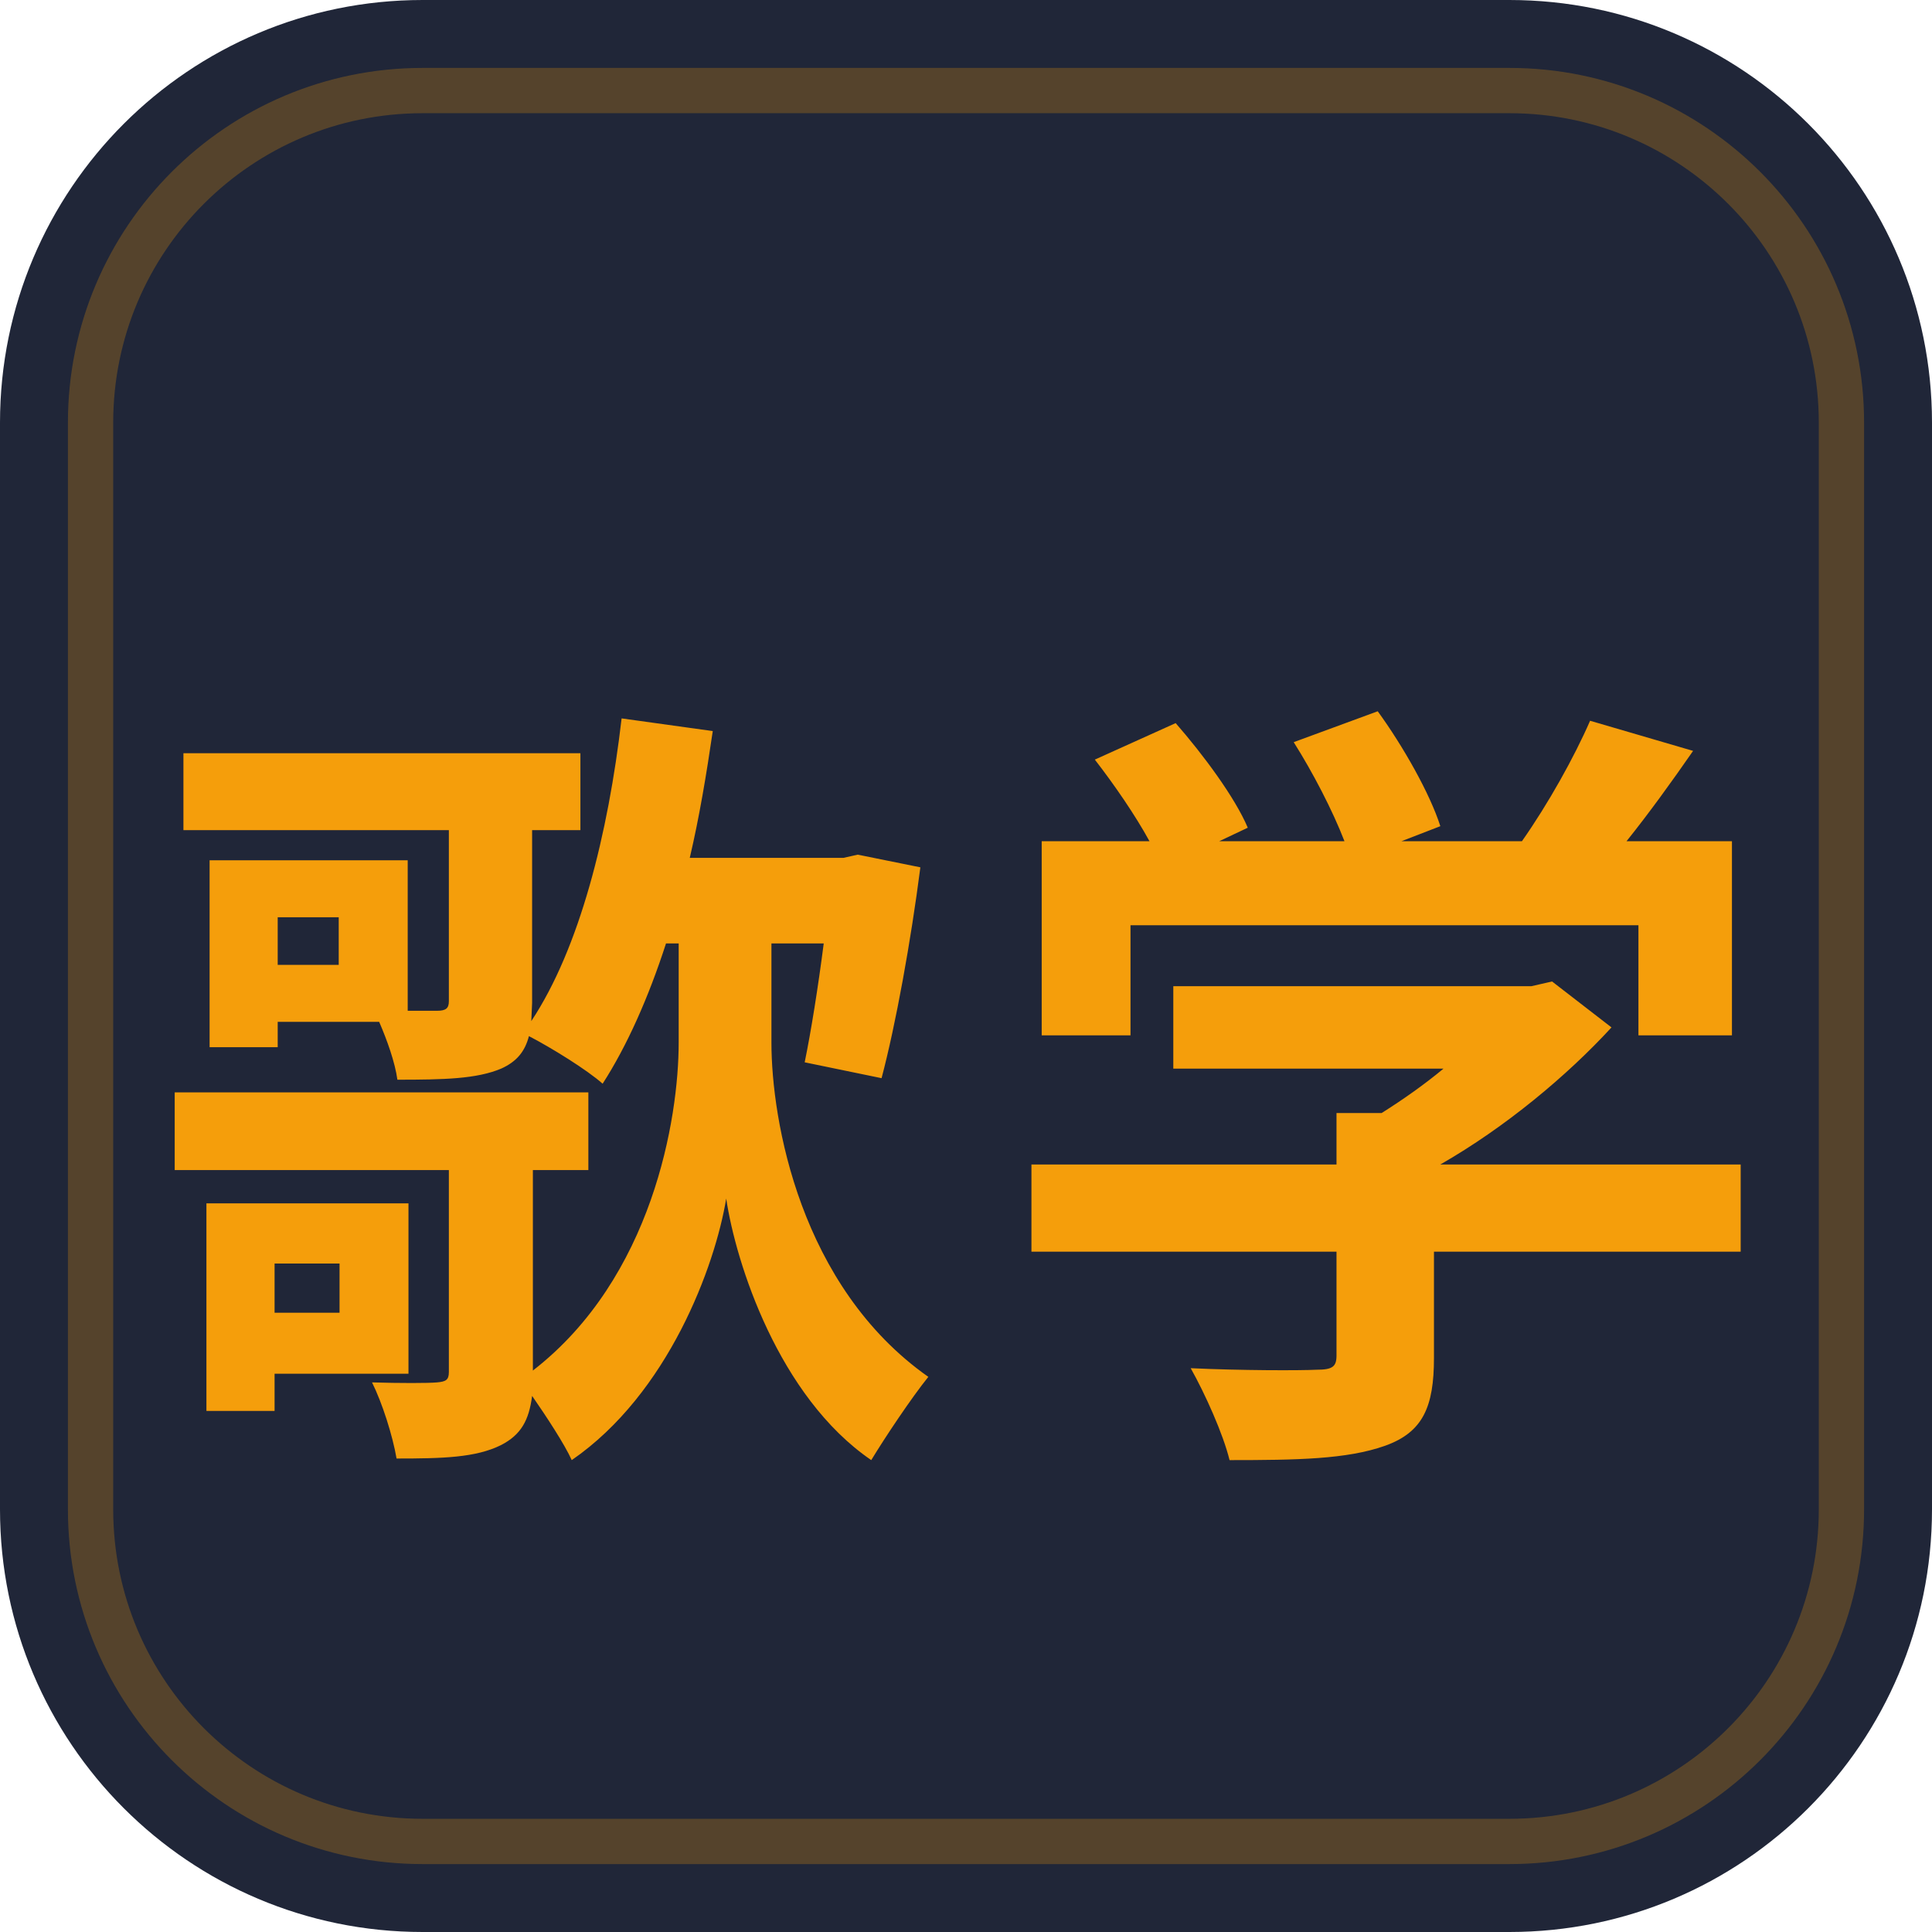
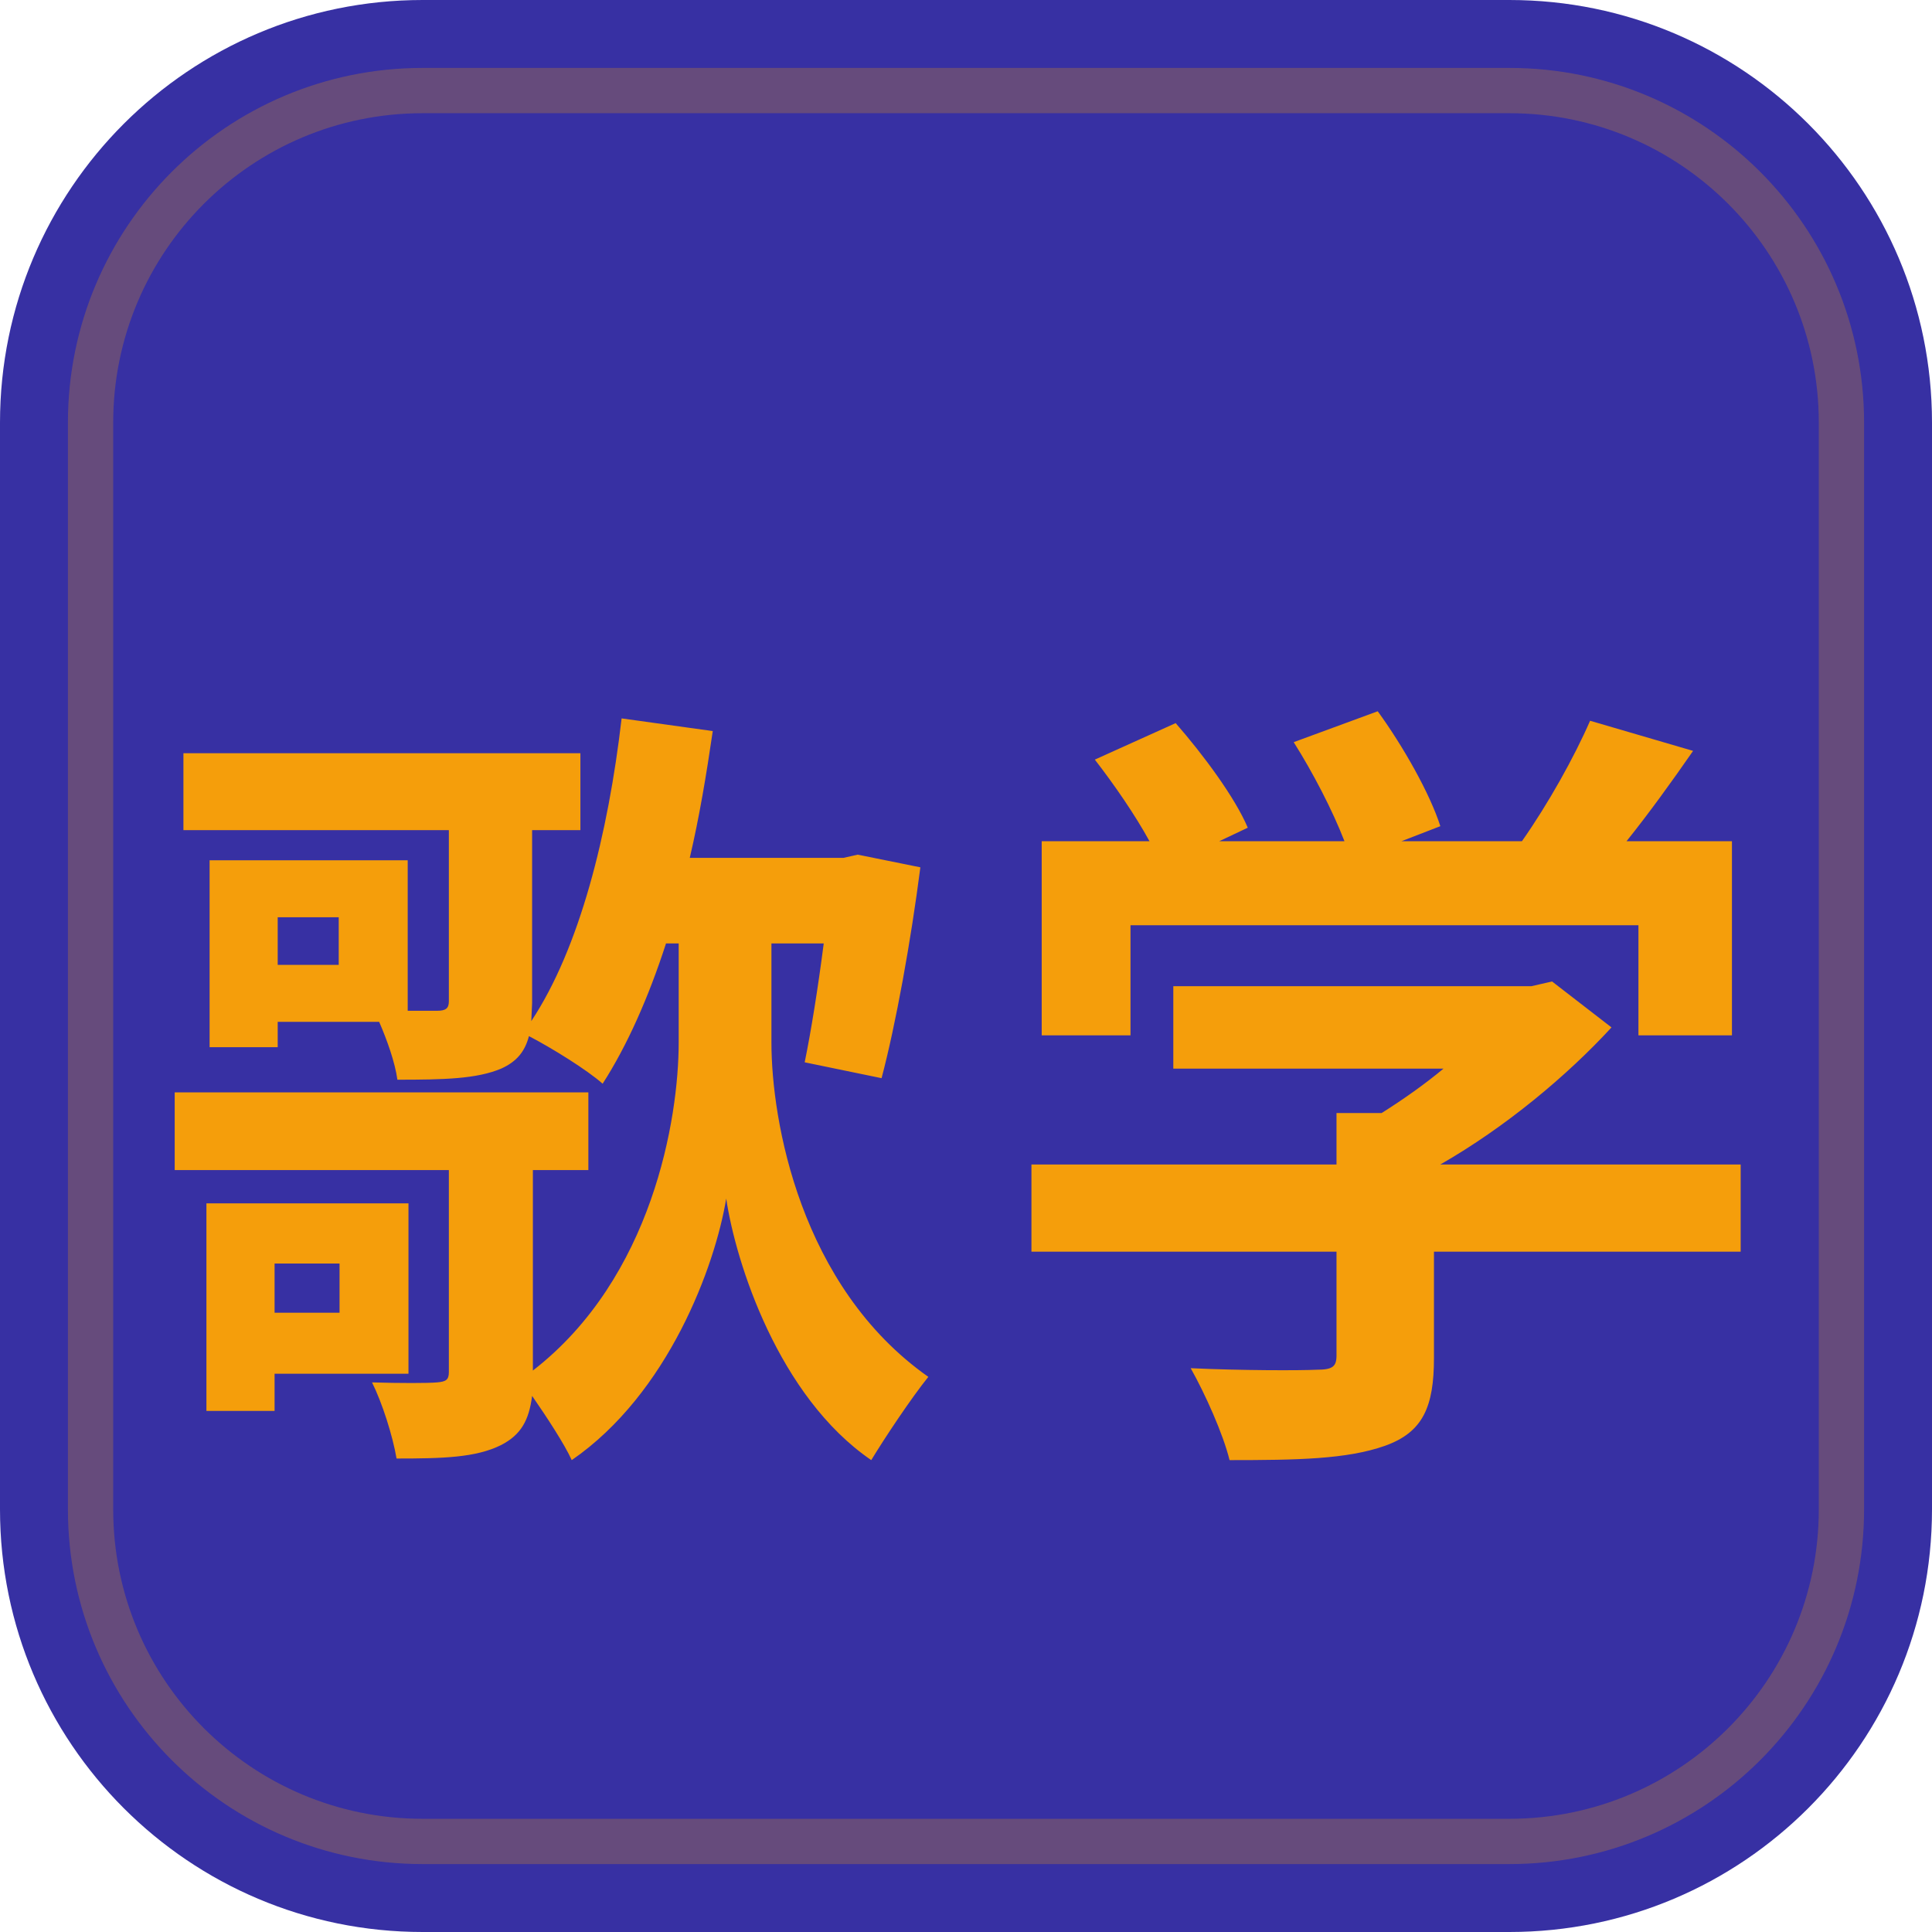
<svg xmlns="http://www.w3.org/2000/svg" viewBox="0 0 512 512" width="100%" height="100%">
-   <rect width="512" height="512" rx="112" fill="#202638" />
+   <rect width="512" height="512" rx="112" fill="#3730A3" />
  <rect x="24" y="24" width="464" height="464" rx="88" fill="none" stroke="#F59E0B" stroke-opacity="0.25" stroke-width="12" />
  <text x="50%" y="54%" dominant-baseline="central" text-anchor="middle" font-family="'Hiragino Sans', 'Hiragino Kaku Gothic Pro', 'Noto Sans JP', 'Meiryo', sans-serif" font-weight="700" font-size="210" letter-spacing="12" fill="#F59E0B">
    歌学
  </text>
</svg>
